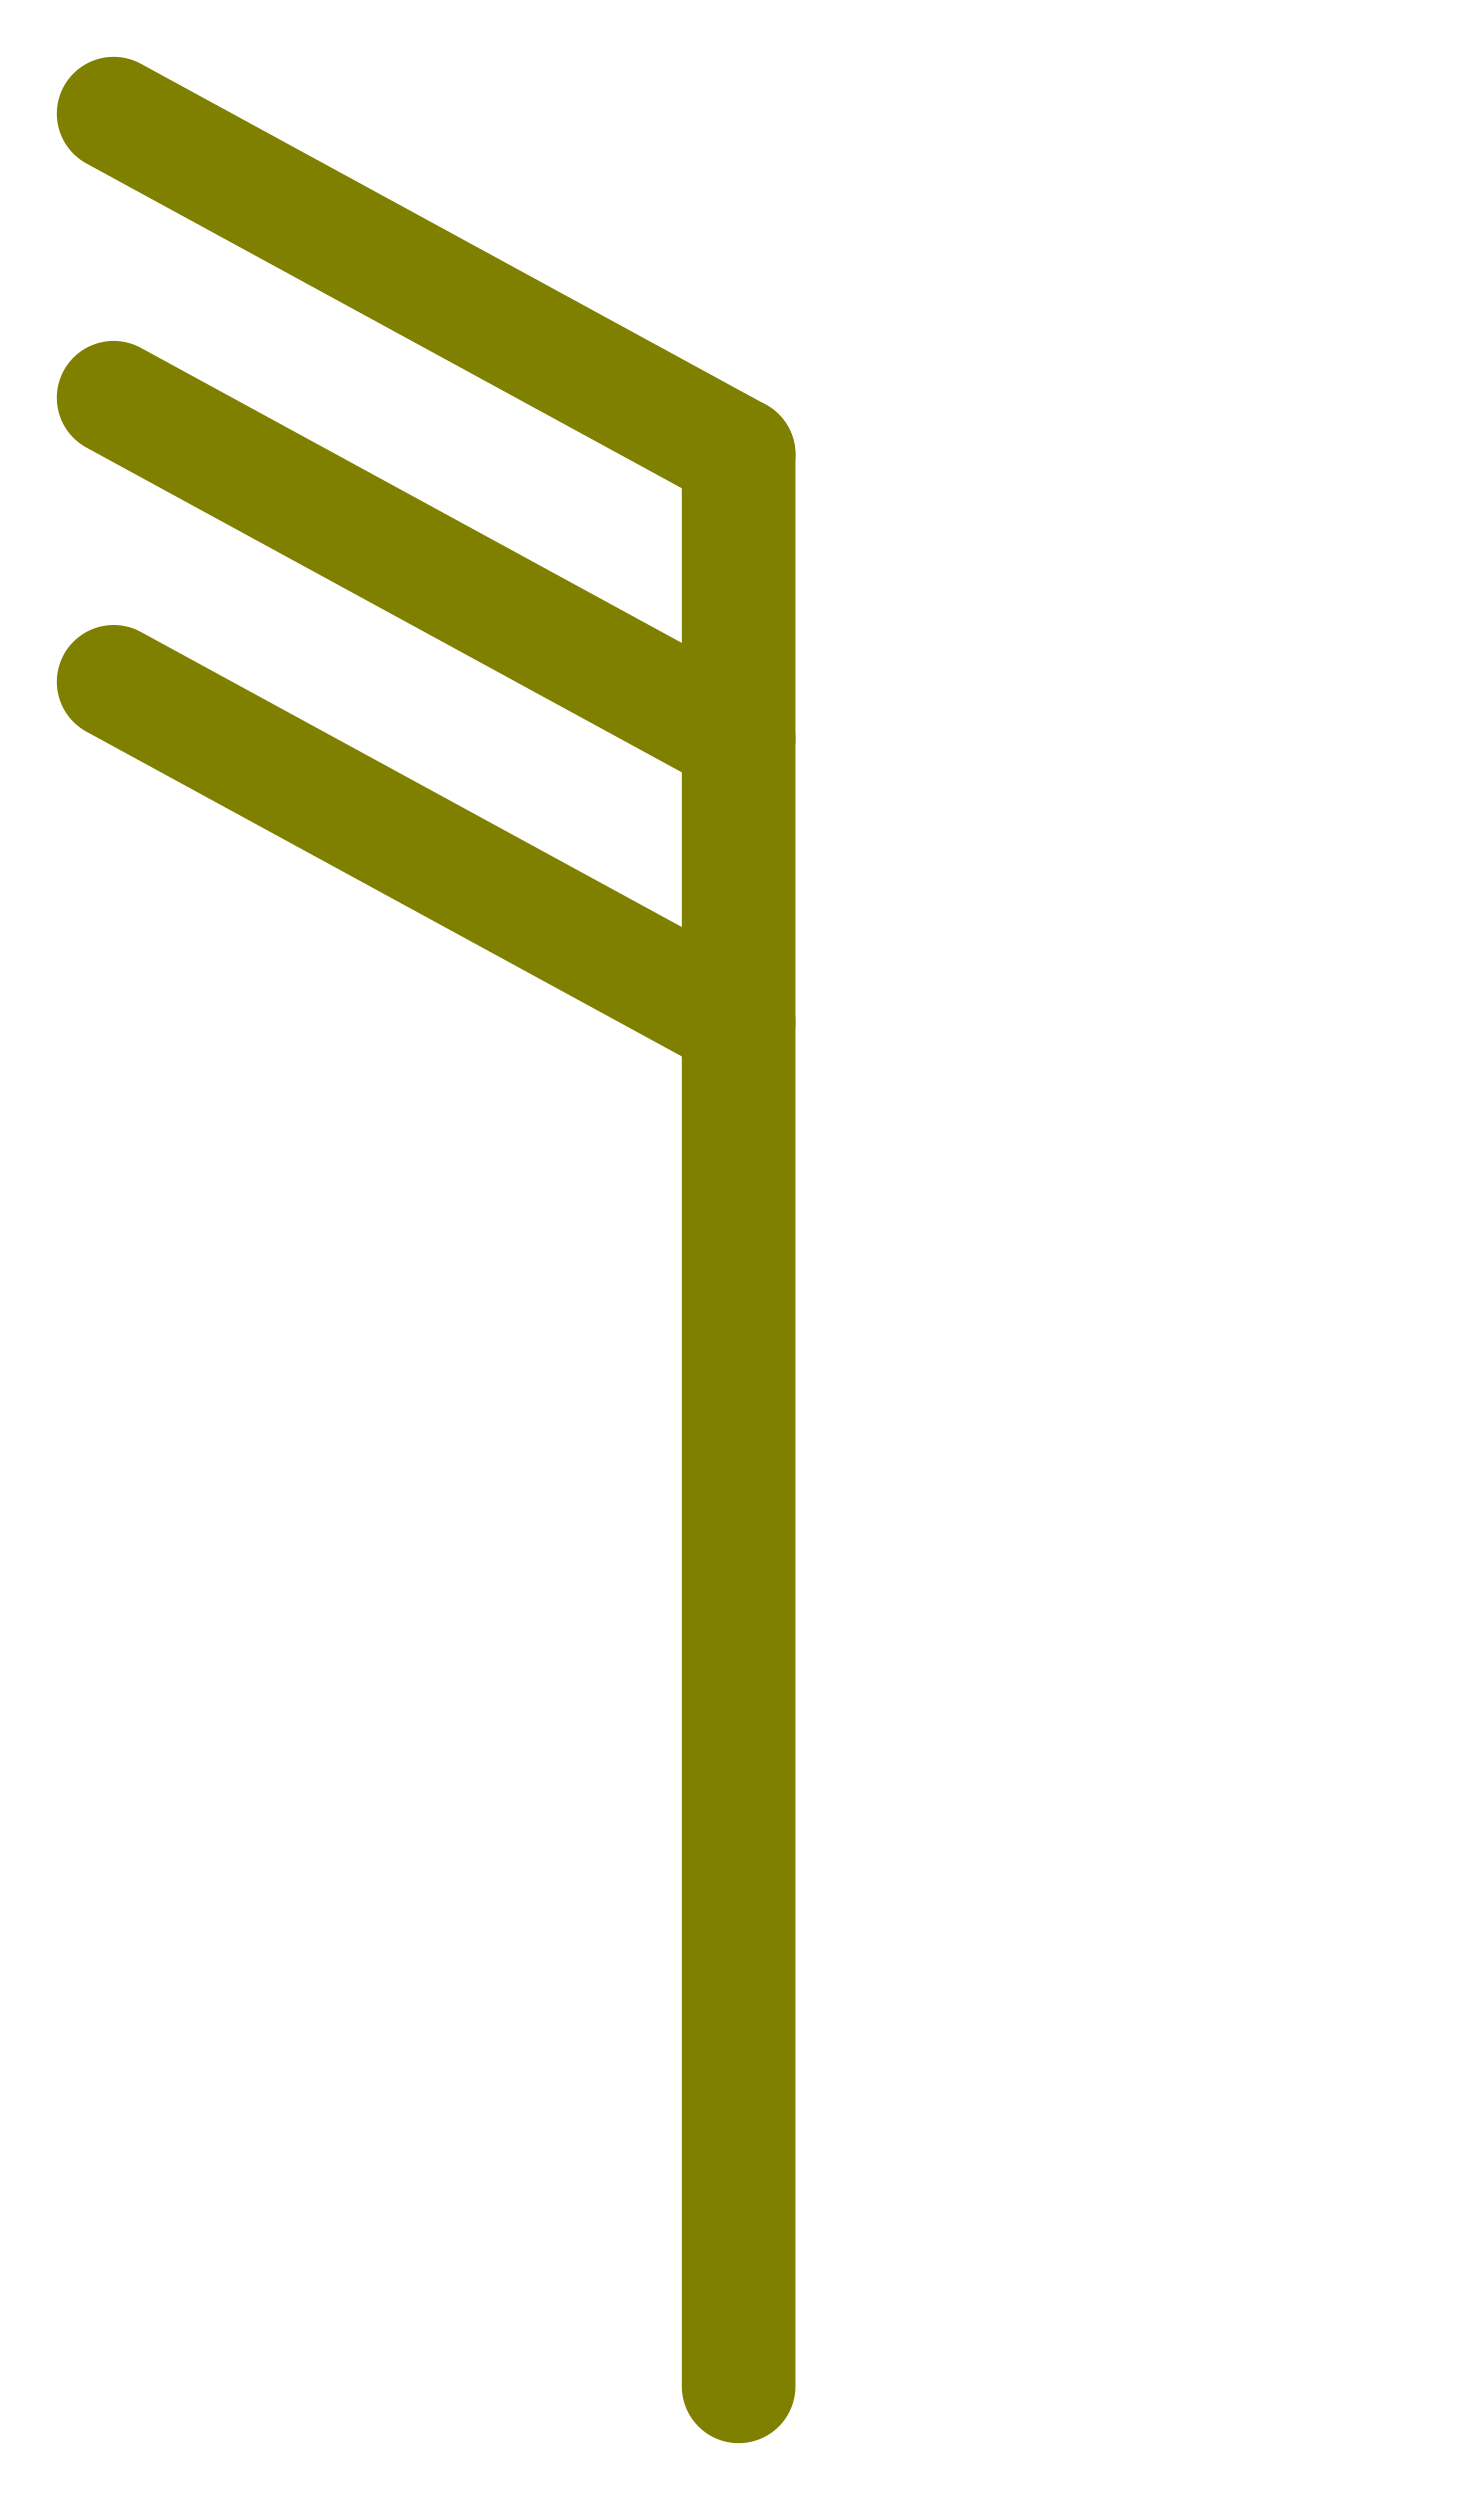
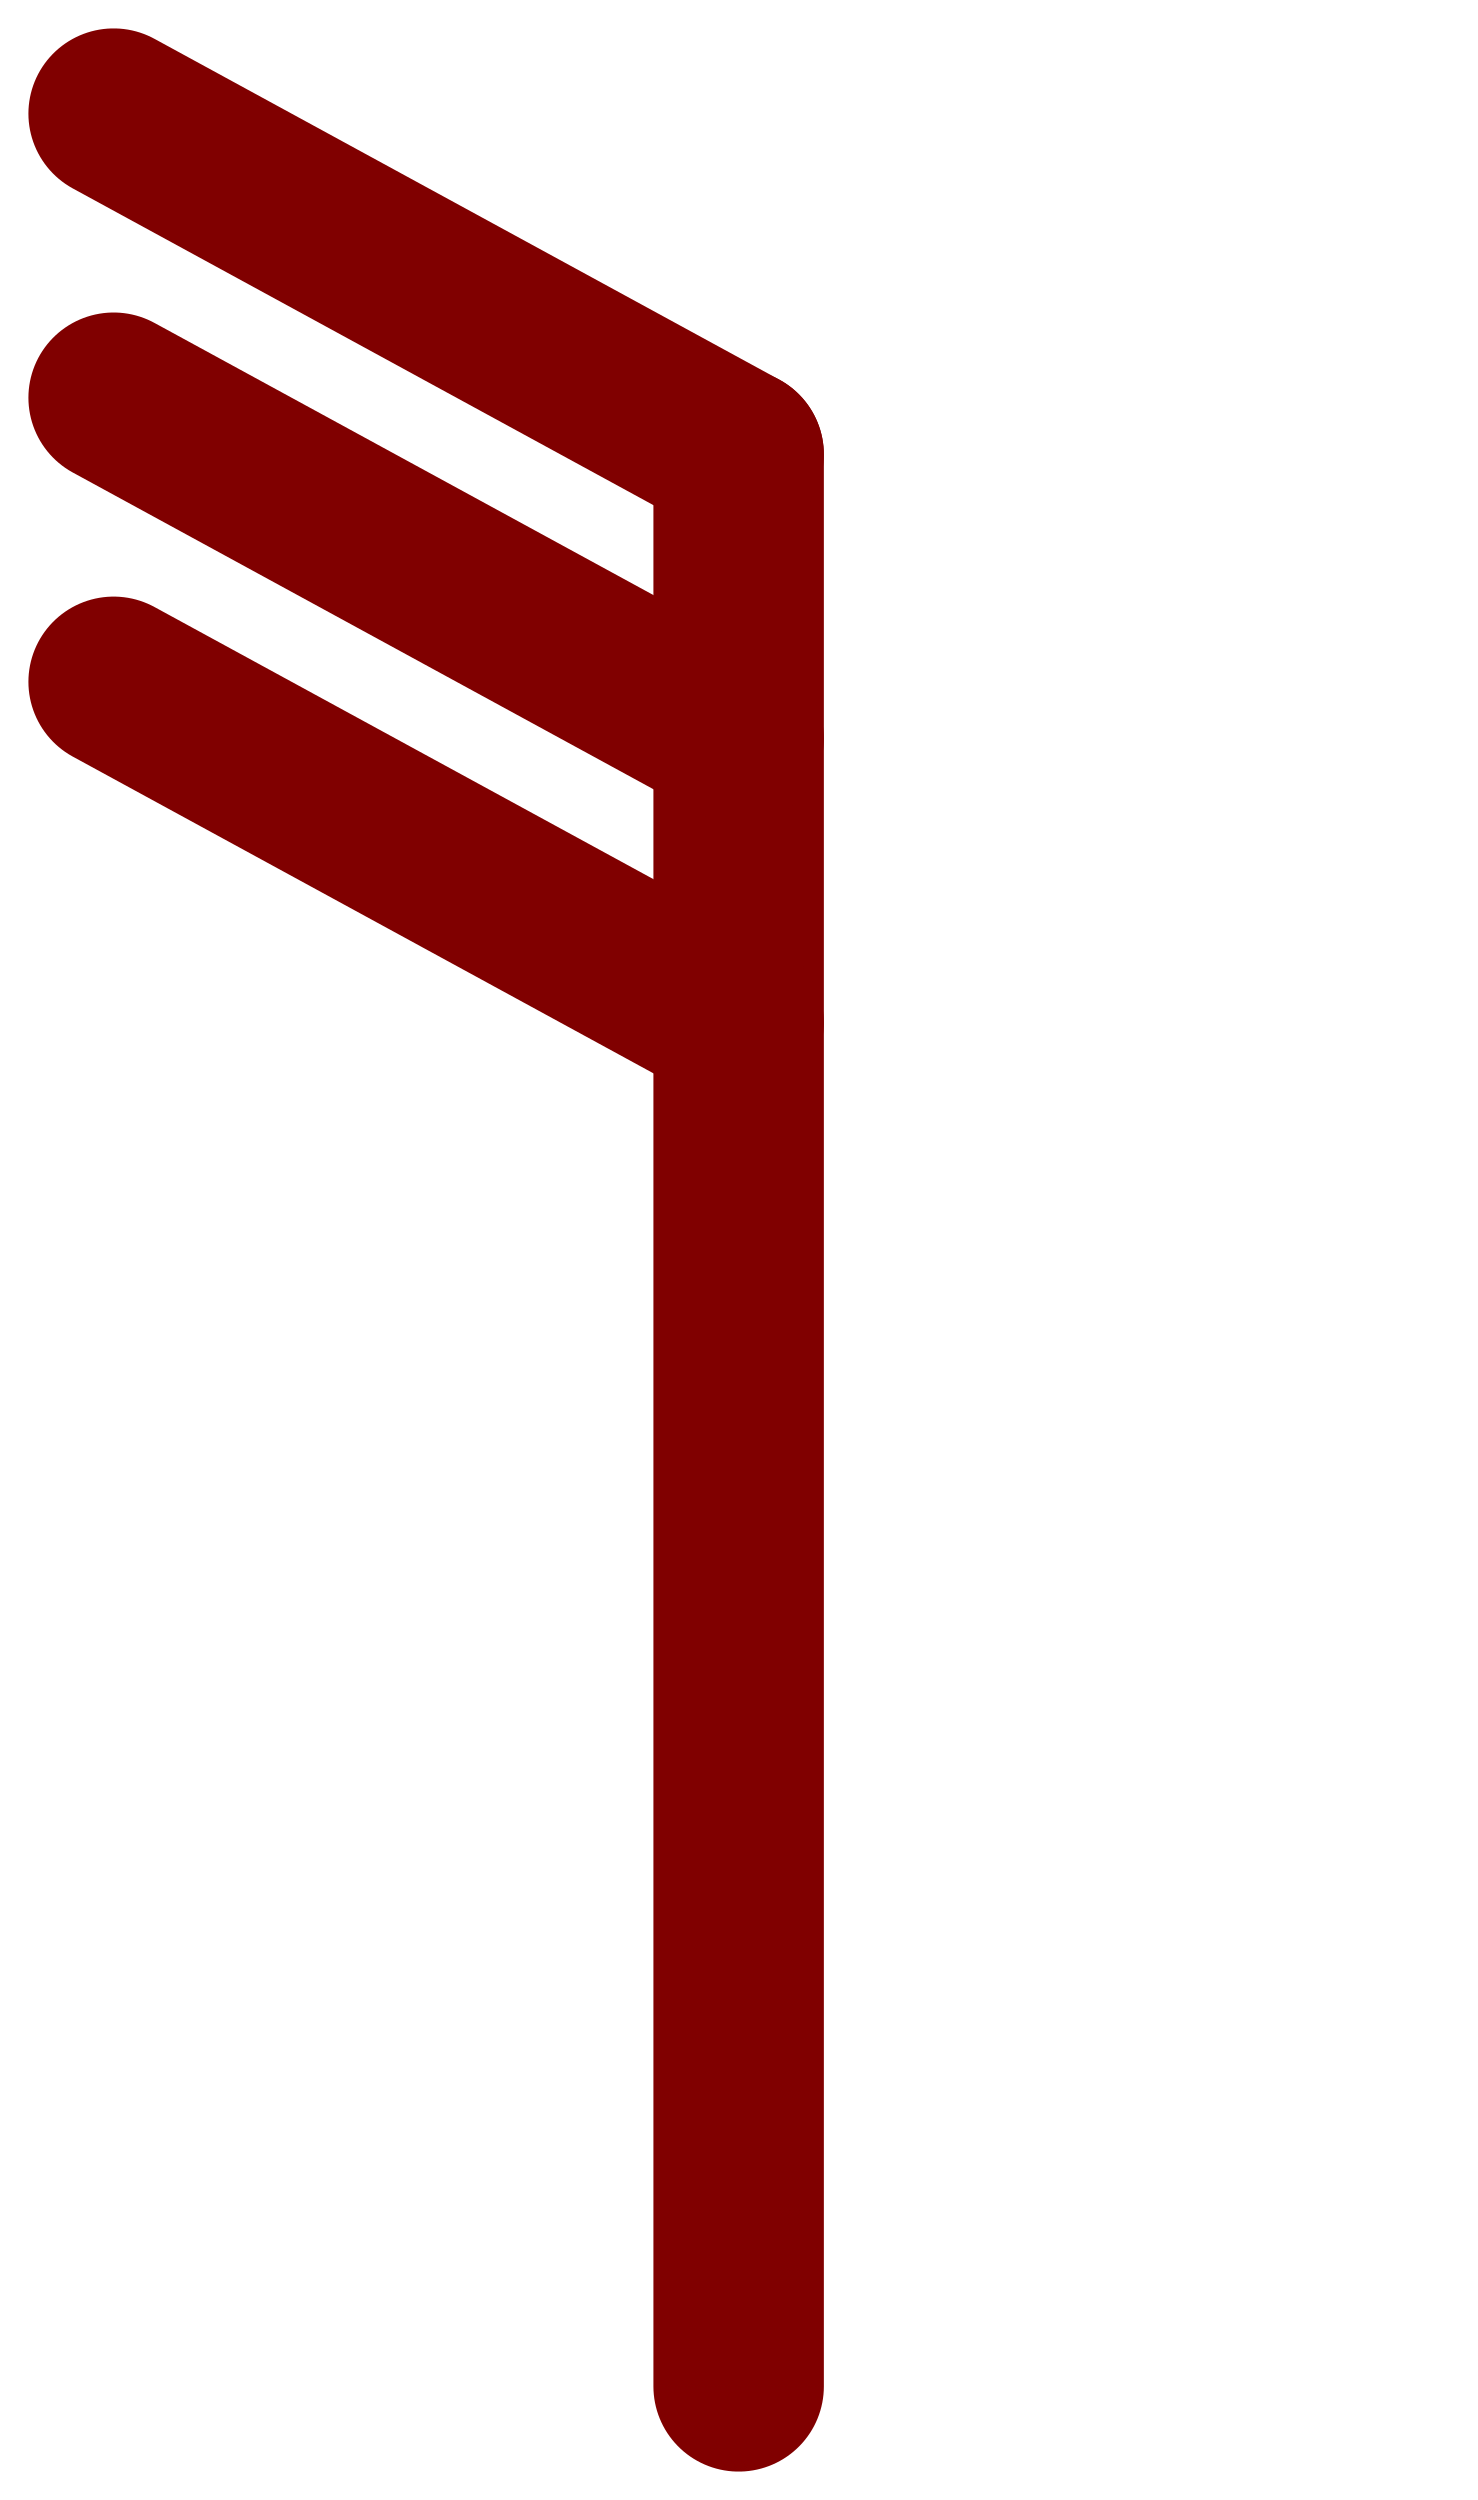
<svg xmlns="http://www.w3.org/2000/svg" width="26" height="44" viewBox="0 0 26 44">
-   <line x1="13" y1="42" x2="13" y2="8" stroke="#808000" stroke-width="2" stroke-linecap="round" />
-   <line x1="13" y1="8" x2="2" y2="2" stroke="#808000" stroke-width="2" stroke-linecap="round" />
-   <line x1="13" y1="13" x2="2" y2="7" stroke="#808000" stroke-width="2" stroke-linecap="round" />
-   <line x1="13" y1="18" x2="2" y2="12" stroke="#808000" stroke-width="2" stroke-linecap="round" />
+   <line x1="13" y1="42" x2="13" y2="8" stroke="#800000" stroke-width="3" stroke-linecap="round" />
+   <line x1="13" y1="8" x2="2" y2="2" stroke="#800000" stroke-width="3" stroke-linecap="round" />
+   <line x1="13" y1="13" x2="2" y2="7" stroke="#800000" stroke-width="3" stroke-linecap="round" />
+   <line x1="13" y1="18" x2="2" y2="12" stroke="#800000" stroke-width="3" stroke-linecap="round" />
</svg>
